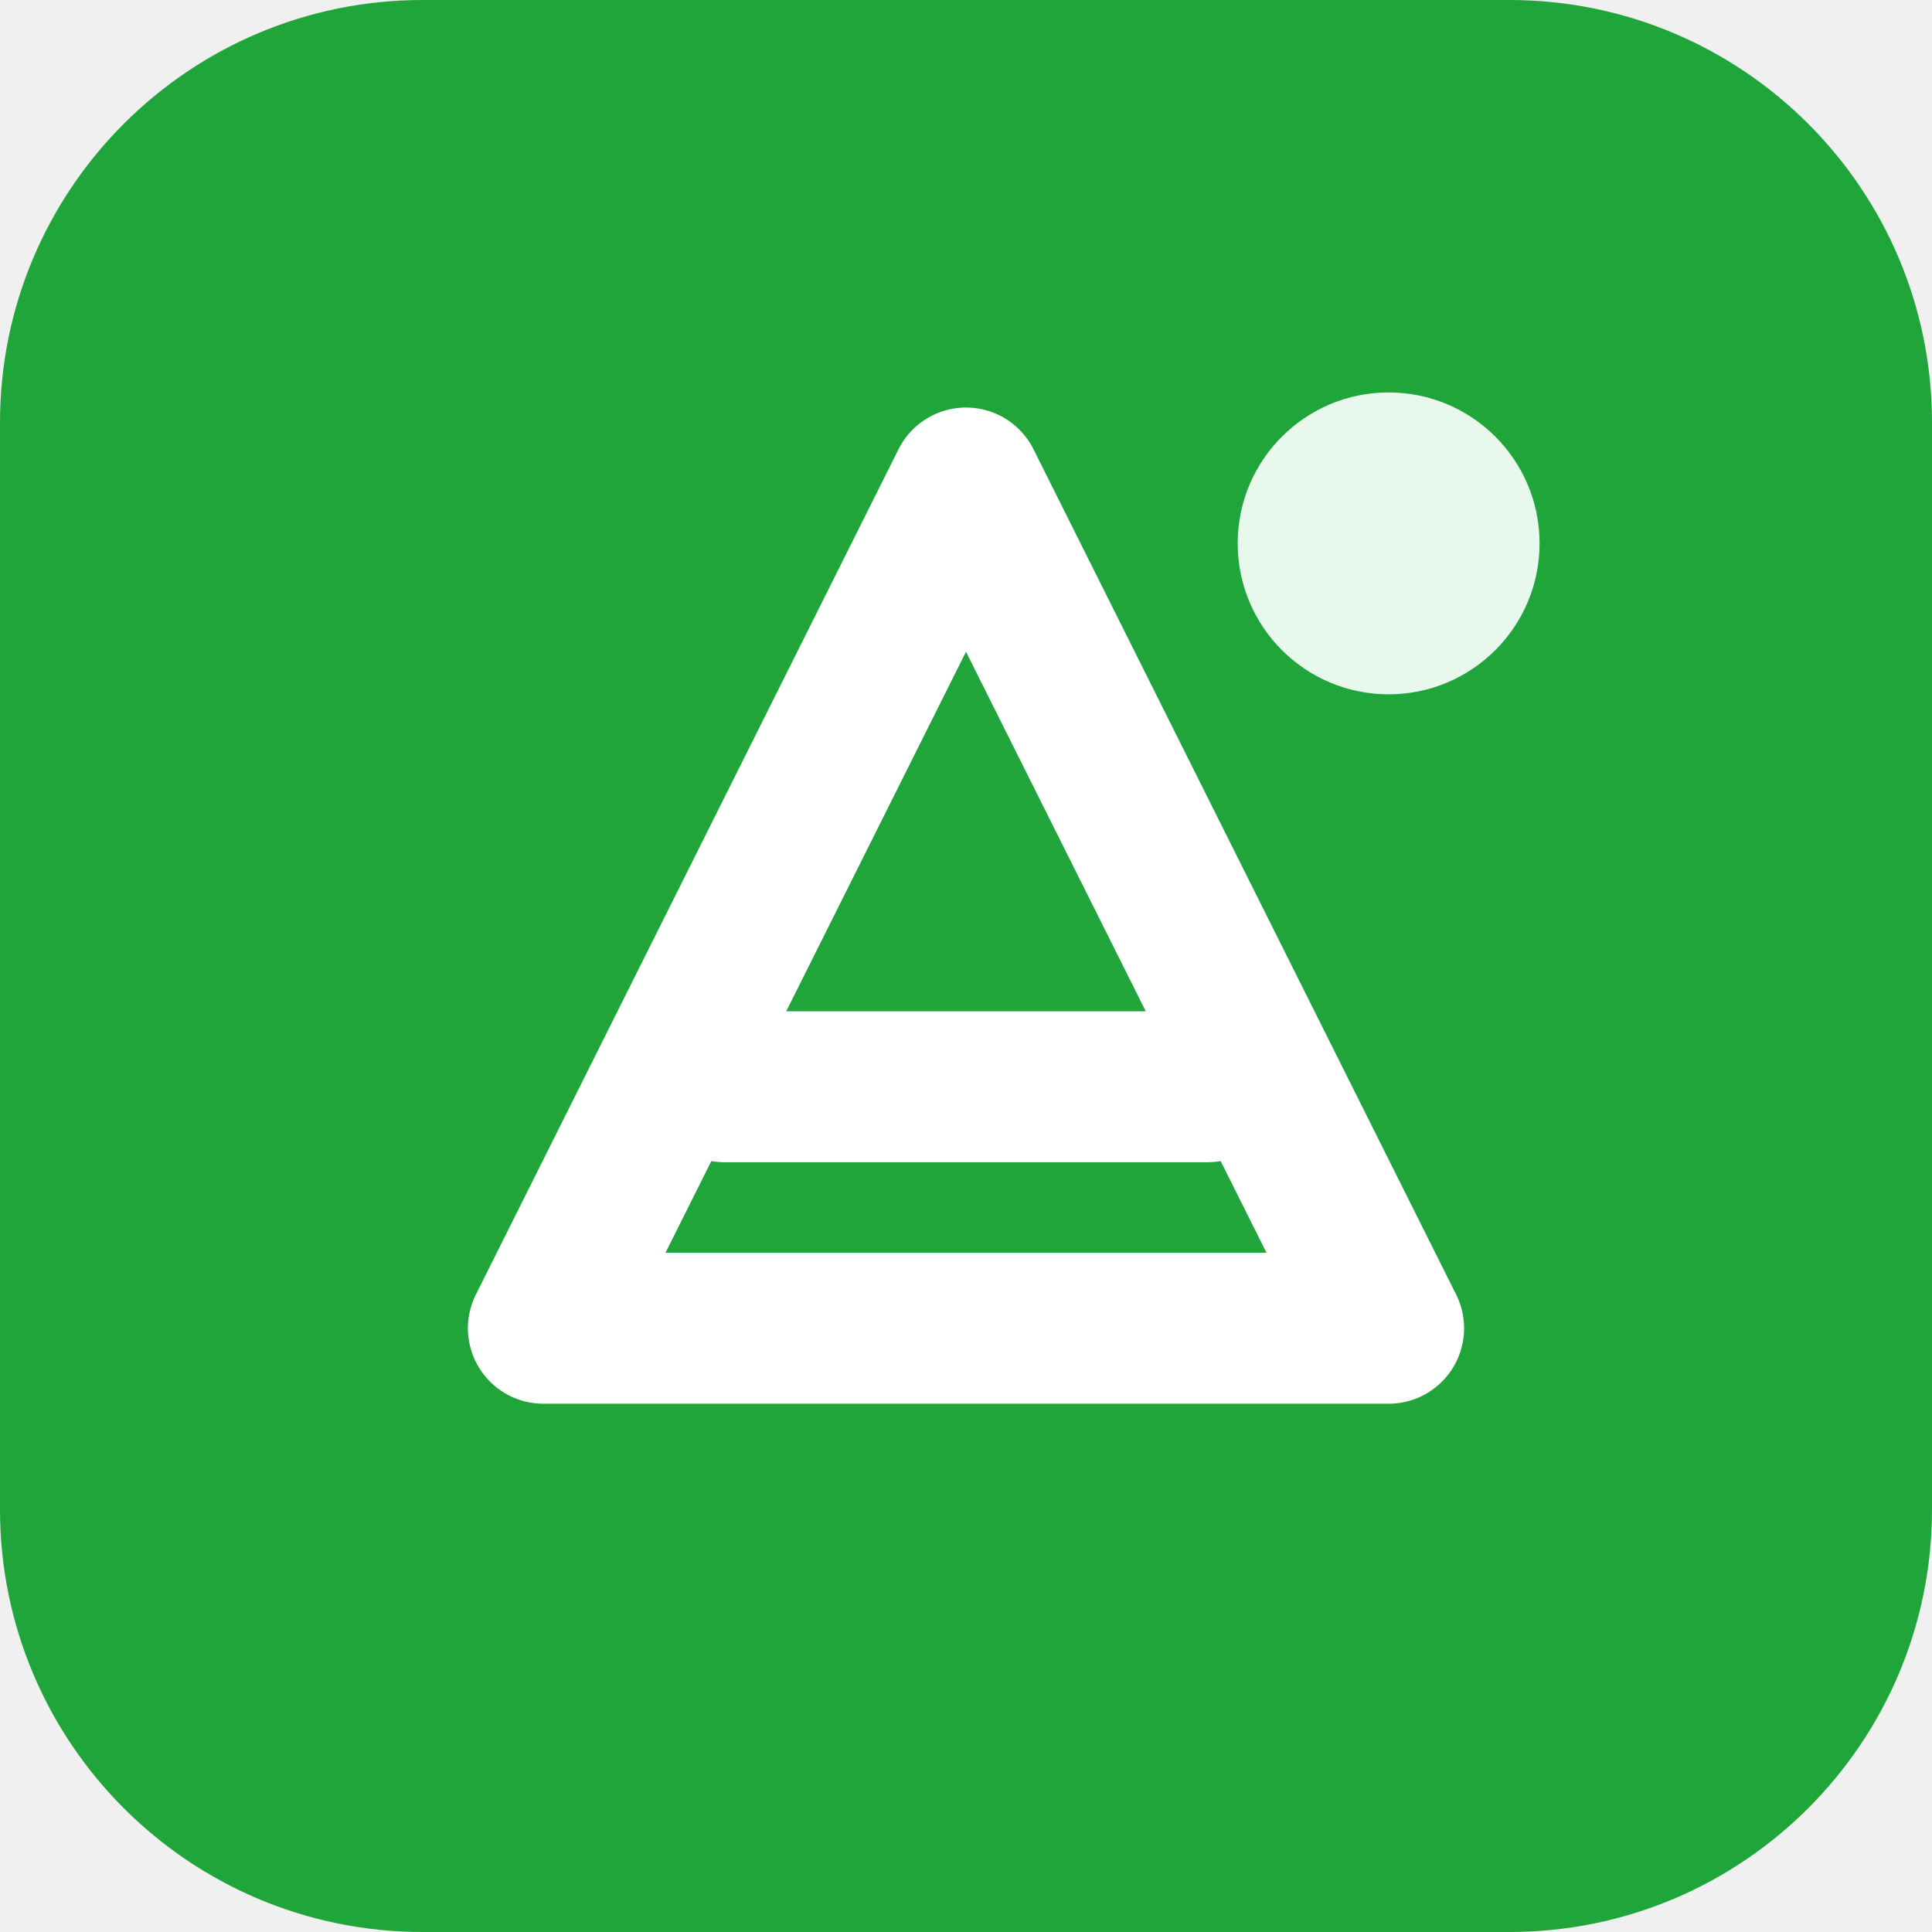
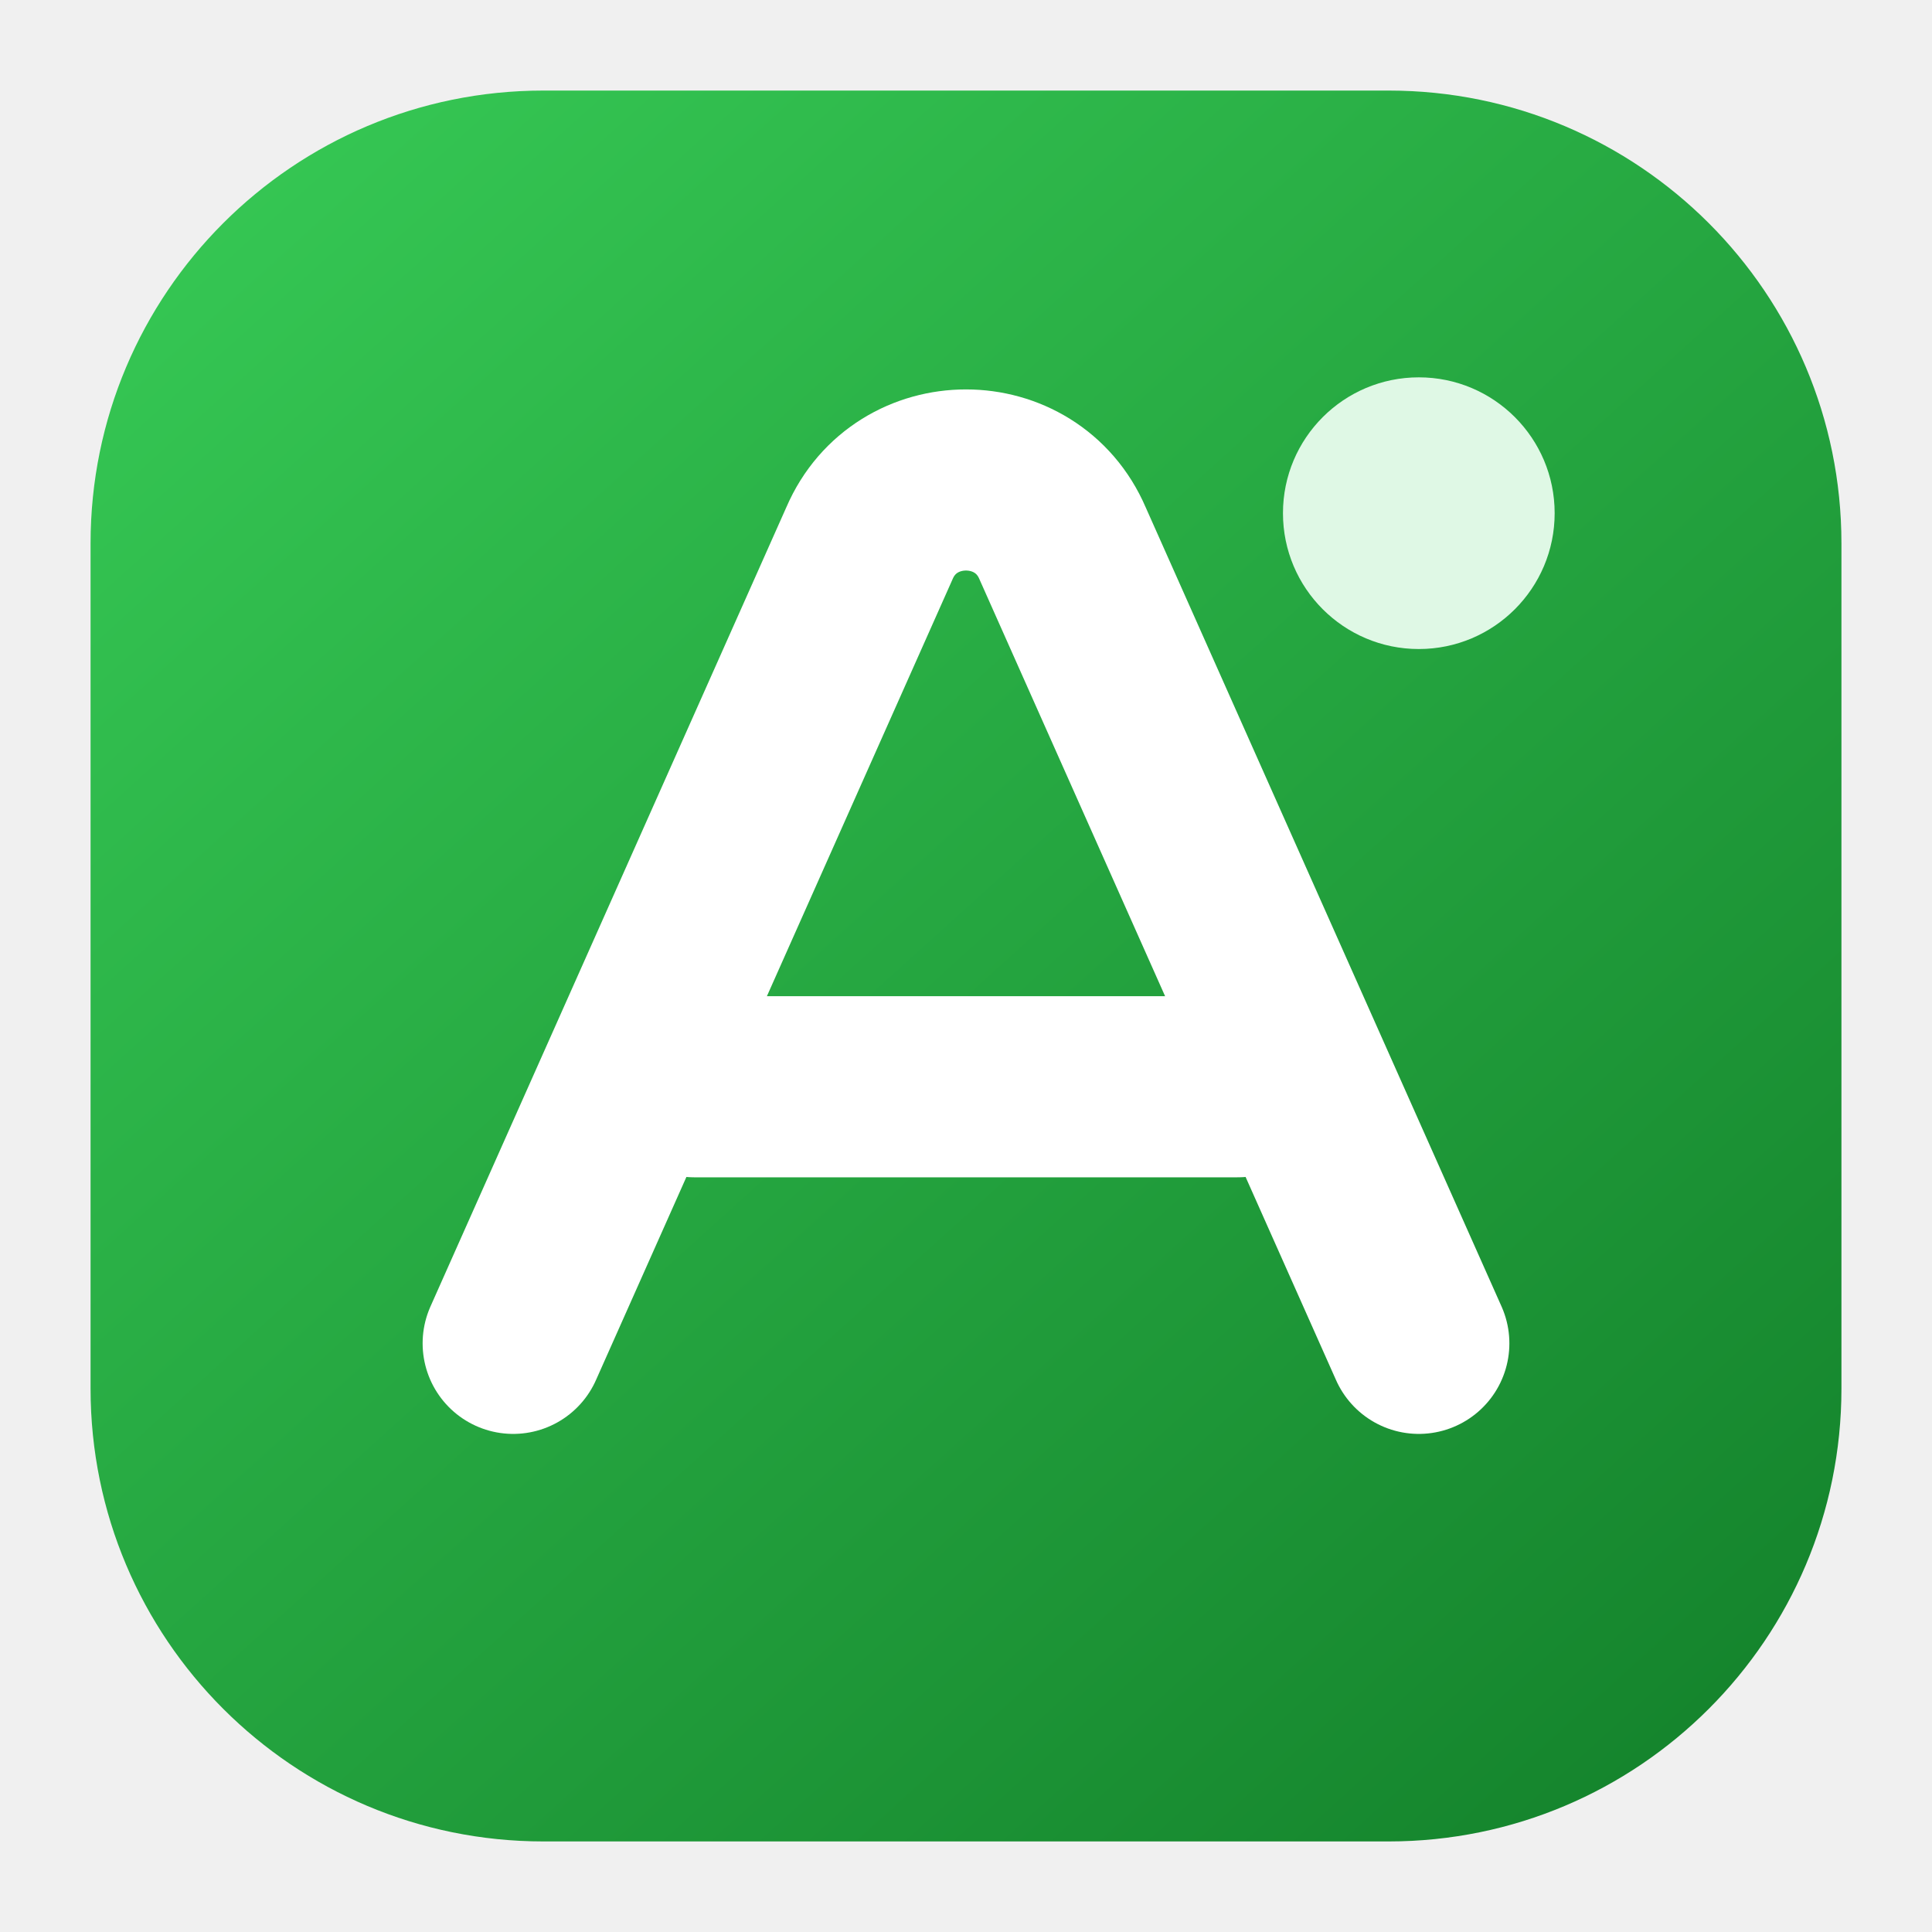
<svg xmlns="http://www.w3.org/2000/svg" viewBox="0 0 64 64">
-   <rect width="64" height="64" rx="14" fill="#20a53a" />
-   <path d="M18 44 L32 16 L46 44 Z" fill="none" stroke="#fff" stroke-width="5" stroke-linejoin="round" />
-   <path d="M24 36 H40" stroke="#fff" stroke-width="5" stroke-linecap="round" />
-   <circle cx="46" cy="18" r="5" fill="#e8f8ec" />
+   <defs>
+     <linearGradient id="g" x1="8" y1="6" x2="55" y2="58" gradientUnits="userSpaceOnUse">
+       <stop stop-color="#35c653" />
+       <stop offset="1" stop-color="#15852d" />
+     </linearGradient>
+   </defs>
+   <rect x="3" y="3" width="58" height="58" rx="15" fill="url(#g)" />
+   <path d="M17 44.5 28.8 18c1.2-2.8 5.2-2.8 6.4 0L47 44.5" fill="none" stroke="#fff" stroke-width="6" stroke-linecap="round" stroke-linejoin="round" />
+   <path d="M23 36h18" stroke="#fff" stroke-width="6" stroke-linecap="round" />
+   <circle cx="47" cy="17" r="4.5" fill="#dff8e5" />
</svg>
